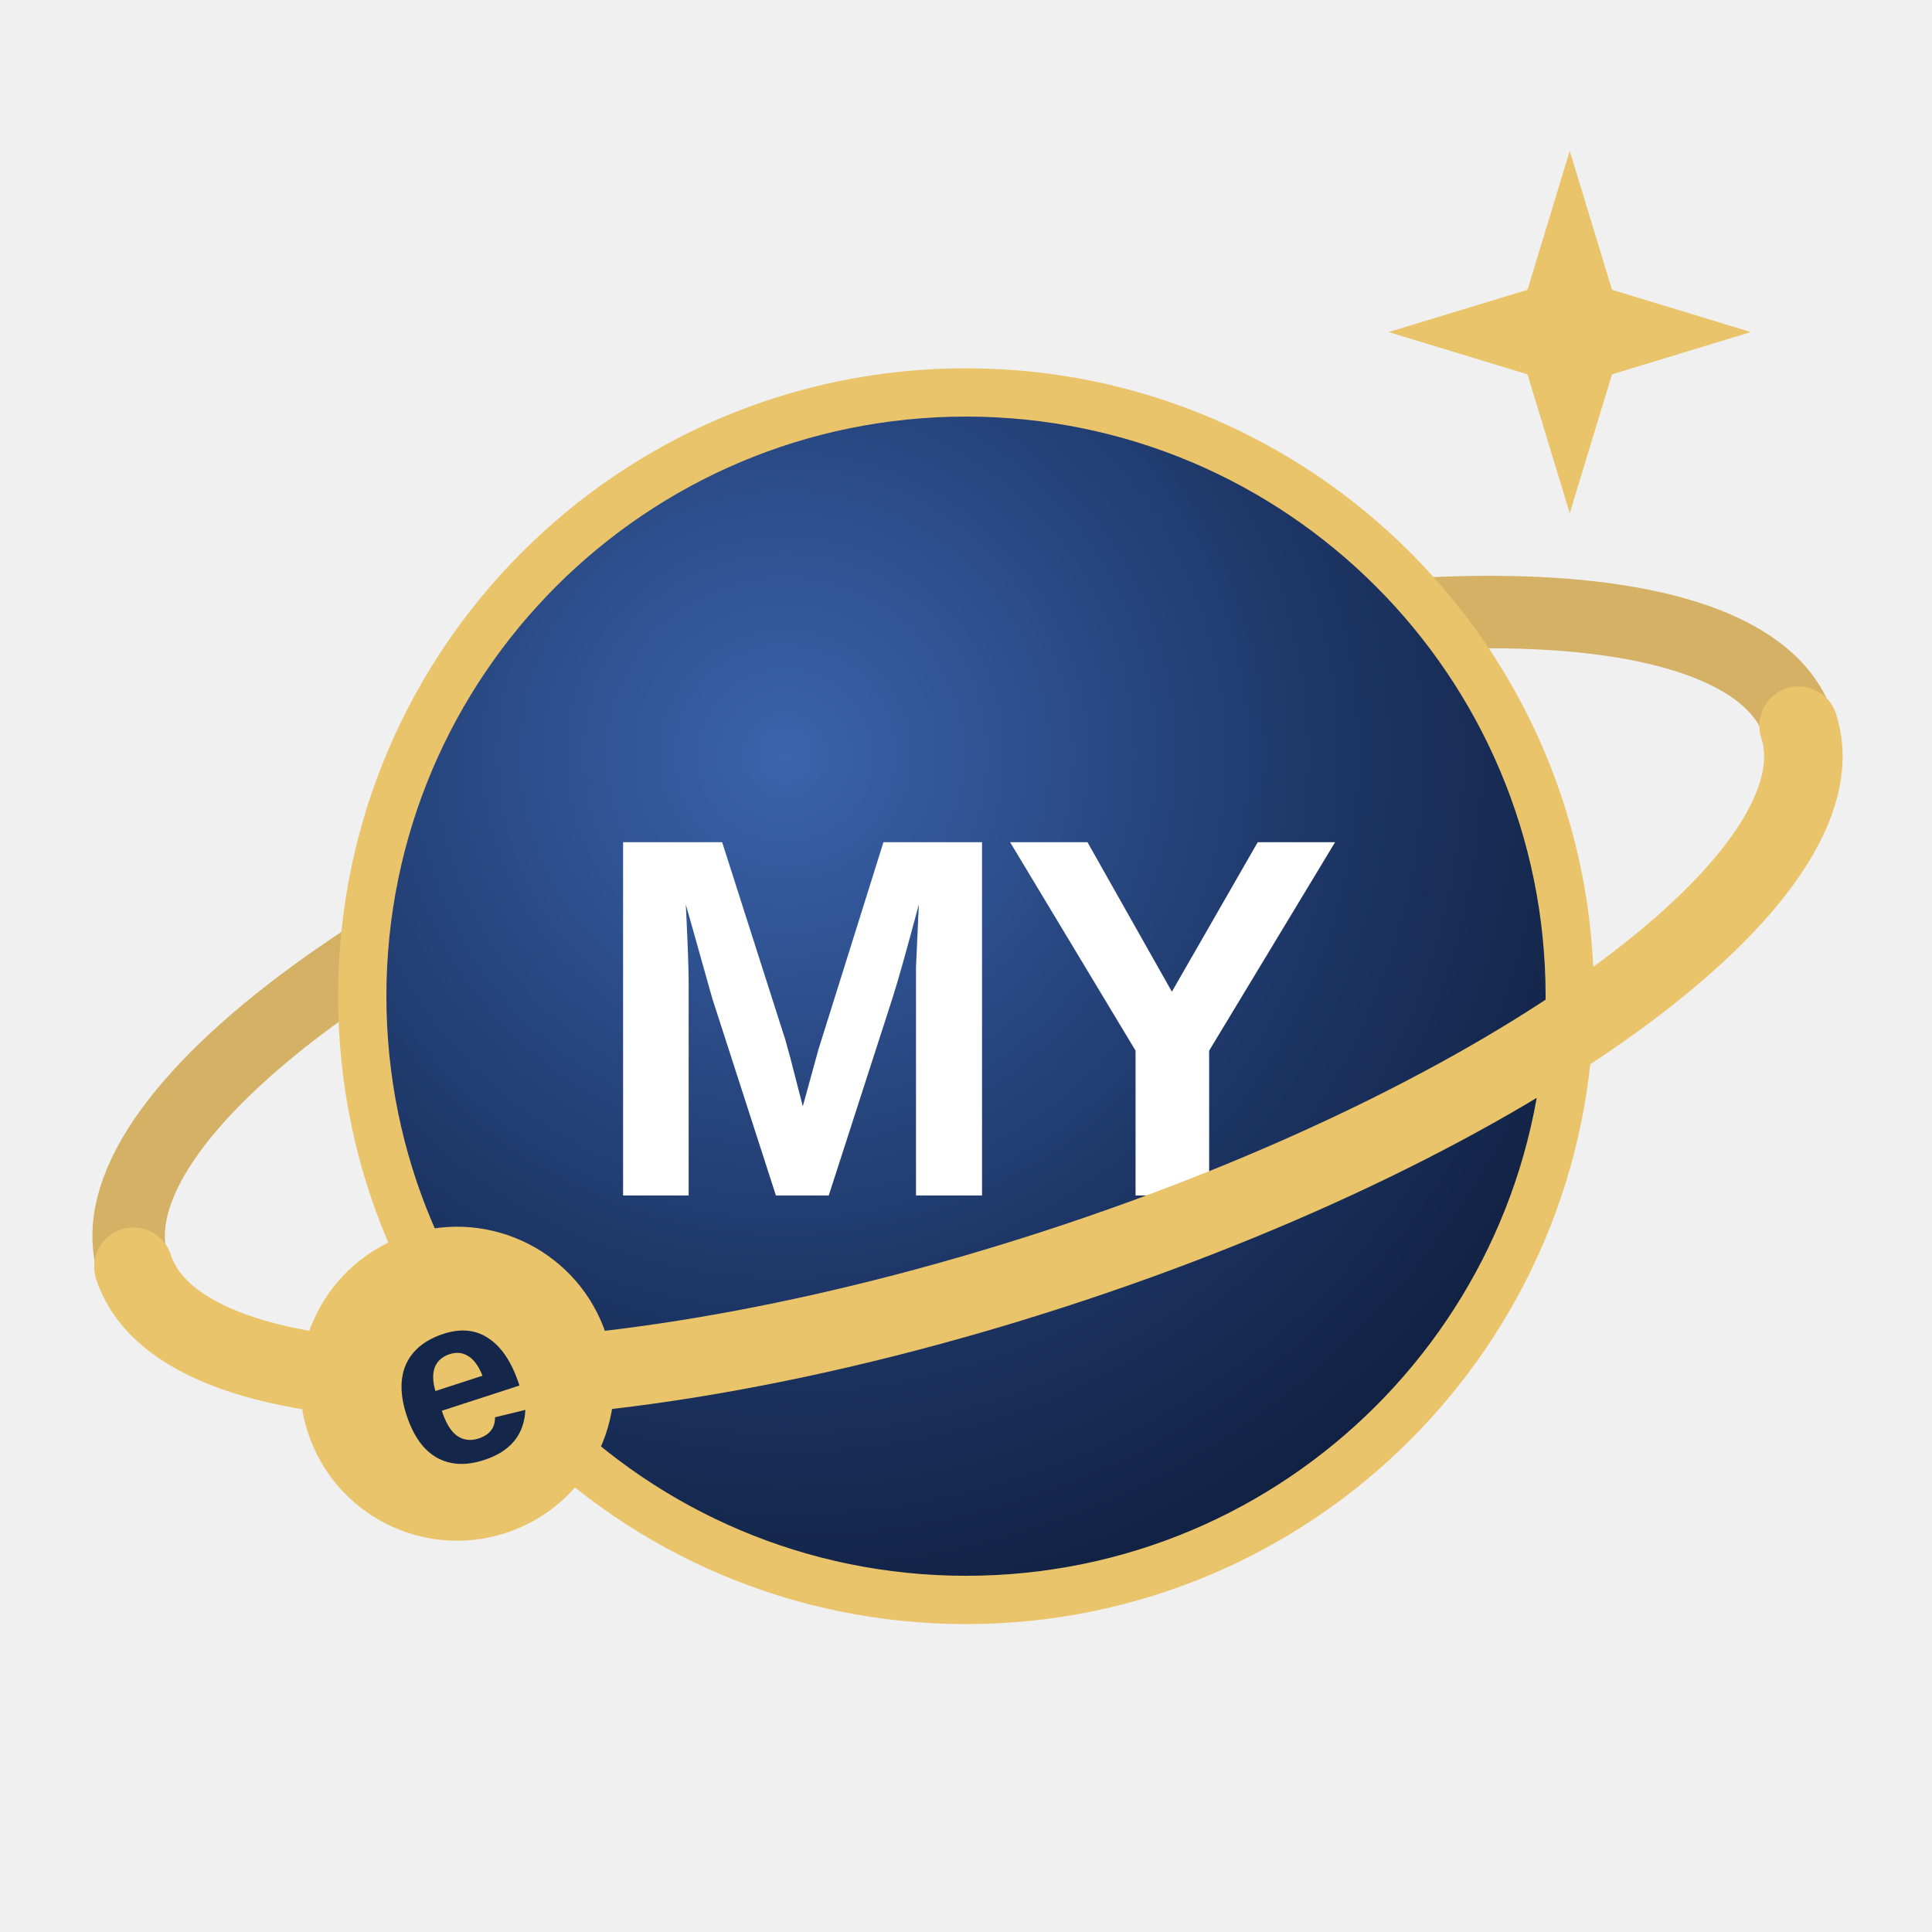
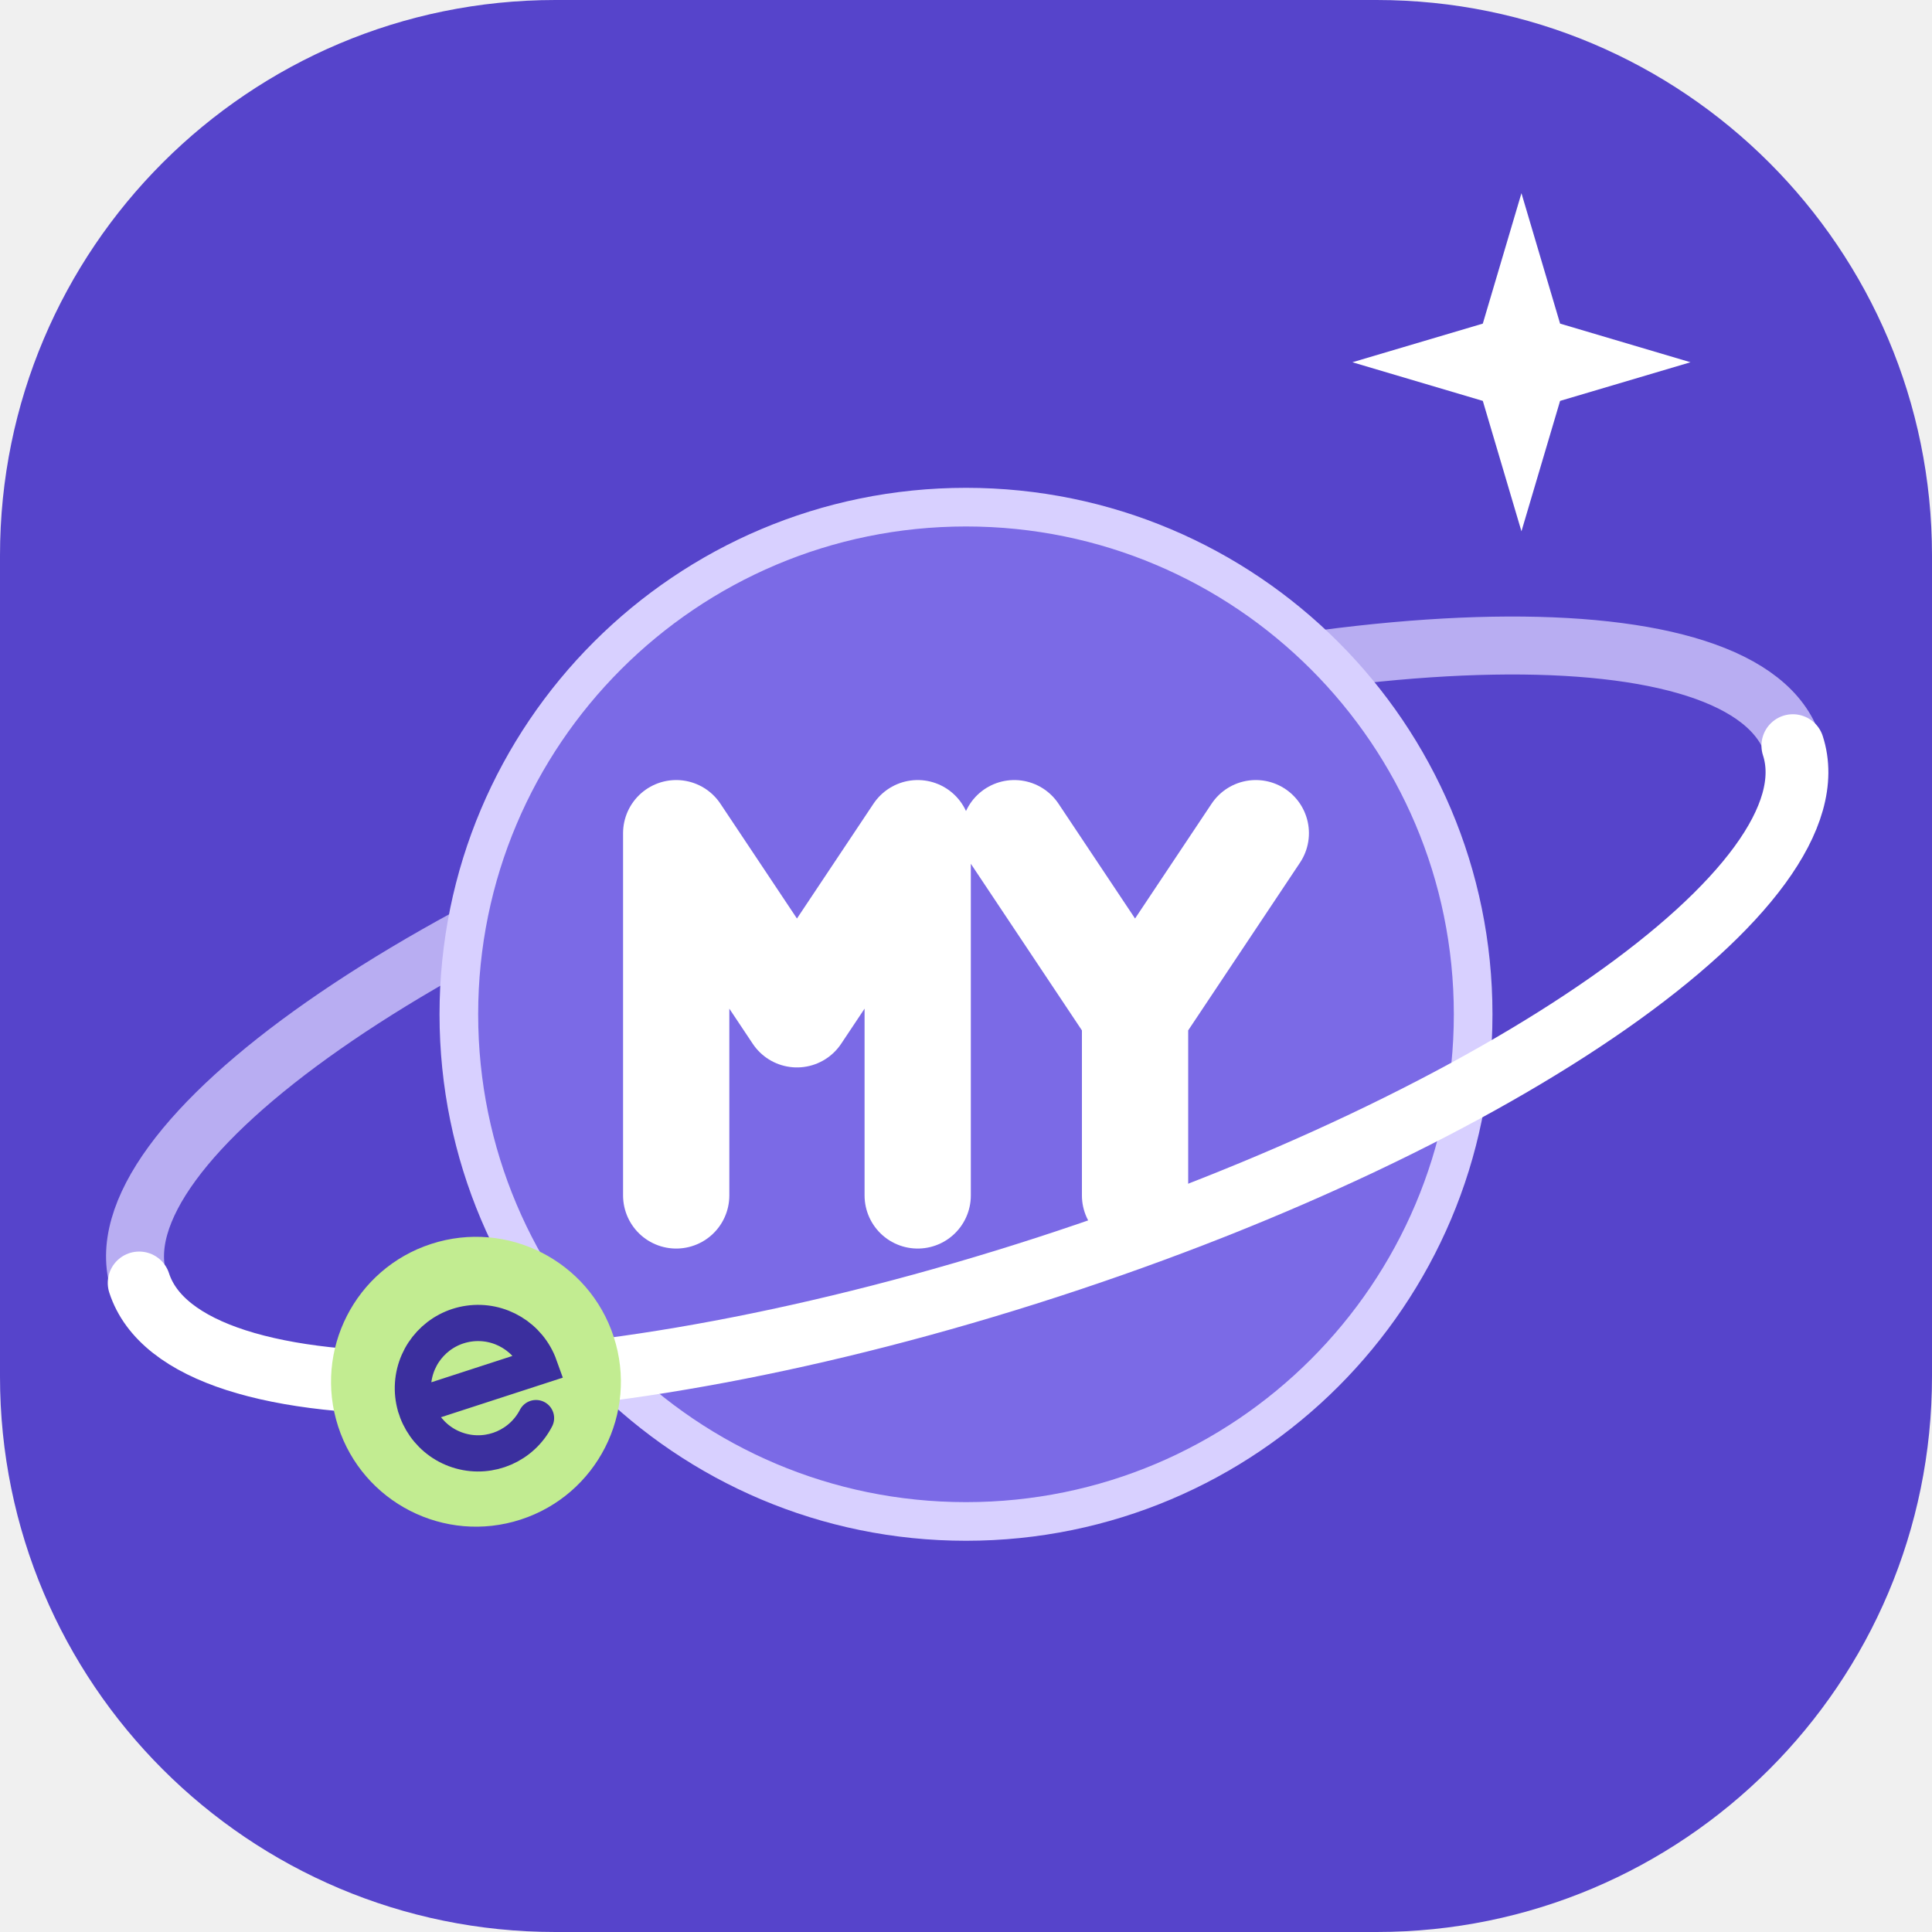
- <svg xmlns="http://www.w3.org/2000/svg" viewBox="0 0 64 64" role="img" aria-label="MYeVerse">
-   <defs>
-     <radialGradient id="mvPlanet" cx="35%" cy="30%" r="80%">
-       <stop offset="0" stop-color="#3a64ad" />
-       <stop offset=".55" stop-color="#1e3768" />
-       <stop offset="1" stop-color="#0e1c3a" />
-     </radialGradient>
-   </defs>
-   <g transform="rotate(-18 32 33)">
-     <path d="M3 33 A29 9.5 0 0 1 61 33" fill="none" stroke="#c8962a" stroke-width="2.4" stroke-linecap="round" opacity=".7" />
+ <svg xmlns="http://www.w3.org/2000/svg" viewBox="0 0 80 80" role="img" aria-label="MYeVerse">
+   <rect width="80" height="80" rx="23" fill="#5644cb" />
+   <g transform="rotate(-18 40 42)">
+     <path d="M4 42 A36 11 0 0 1 76 42" fill="none" stroke="#d8d0ff" stroke-width="2.4" stroke-linecap="round" opacity=".75" />
  </g>
-   <circle cx="32" cy="33" r="20" fill="url(#mvPlanet)" stroke="#e9c46a" stroke-width="1.6" />
-   <text x="32" y="39.6" text-anchor="middle" font-family="'Bricolage Grotesque','Arial Black',Arial,sans-serif" font-weight="800" font-size="17" letter-spacing="-.5" fill="#ffffff">MY</text>
-   <g transform="rotate(-18 32 33)">
-     <path d="M3 33 A29 9.5 0 0 0 61 33" fill="none" stroke="#e9c46a" stroke-width="2.6" stroke-linecap="round" />
-     <circle cx="12" cy="40" r="5.2" fill="#e9c46a" />
-     <text x="12" y="42.6" text-anchor="middle" font-family="'Bricolage Grotesque','Arial Black',Arial,sans-serif" font-weight="800" font-size="8" fill="#142649">e</text>
+   <circle cx="40" cy="42" r="21" fill="#7b6ae6" stroke="#d8d0ff" stroke-width="1.6" />
+   <path d="M28 49.5 V34.5 L33 42 L38 34.5 V49.5 M42 34.5 L47 42 L52 34.5 M47 42 V49.5" fill="none" stroke="#fff" stroke-width="4.4" stroke-linecap="round" stroke-linejoin="round" />
+   <g transform="rotate(-18 40 42)">
+     <path d="M4 42 A36 11 0 0 0 76 42" fill="none" stroke="#fff" stroke-width="2.6" stroke-linecap="round" />
+     <circle cx="16" cy="50.2" r="6" fill="#c2ec91" />
+     <path d="M13.3 50.4 H18.7 A2.7 2.7 0 1 0 17.9 52.4" fill="none" stroke="#3b2f9e" stroke-width="1.5" stroke-linecap="round" />
  </g>
-   <path d="M52 5 L53.4 9.6 L58 11 L53.4 12.4 L52 17 L50.6 12.4 L46 11 L50.6 9.6 Z" fill="#e9c46a" />
+   <path d="M63 8 L64.6 13.4 L70 15 L64.6 16.6 L63 22 L61.4 16.6 L56 15 L61.4 13.4 Z" fill="#fff" />
</svg>
